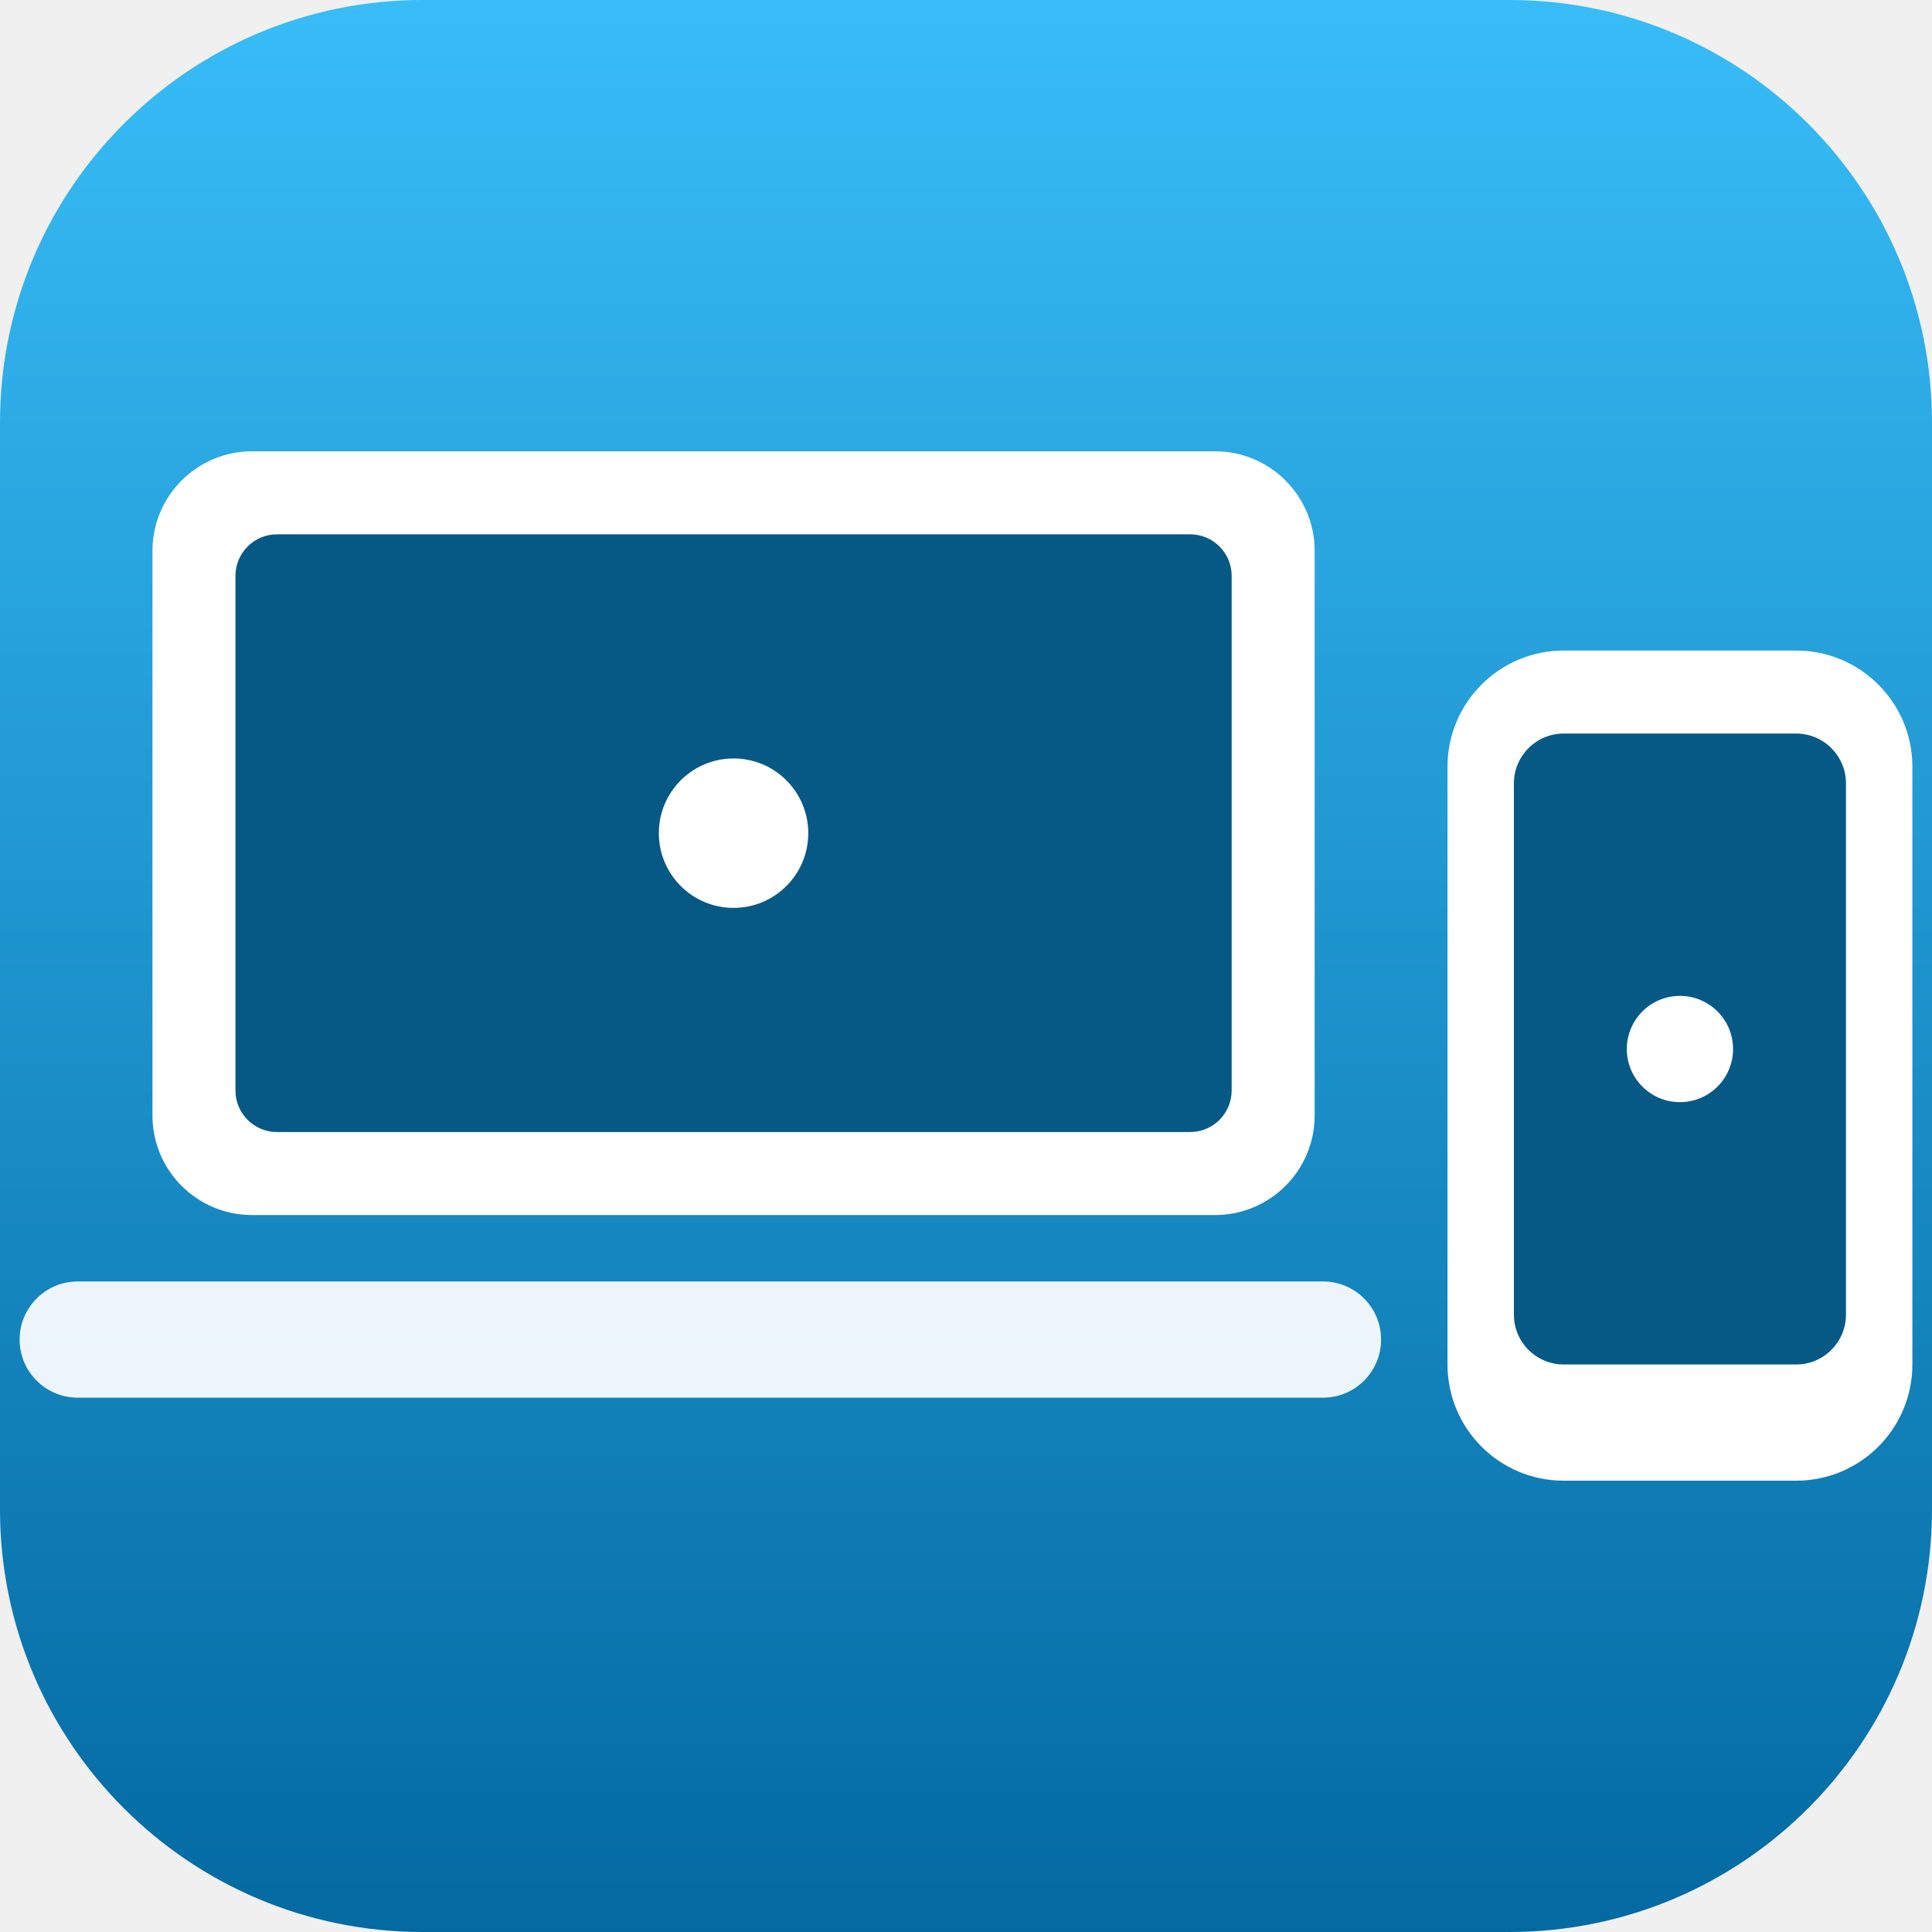
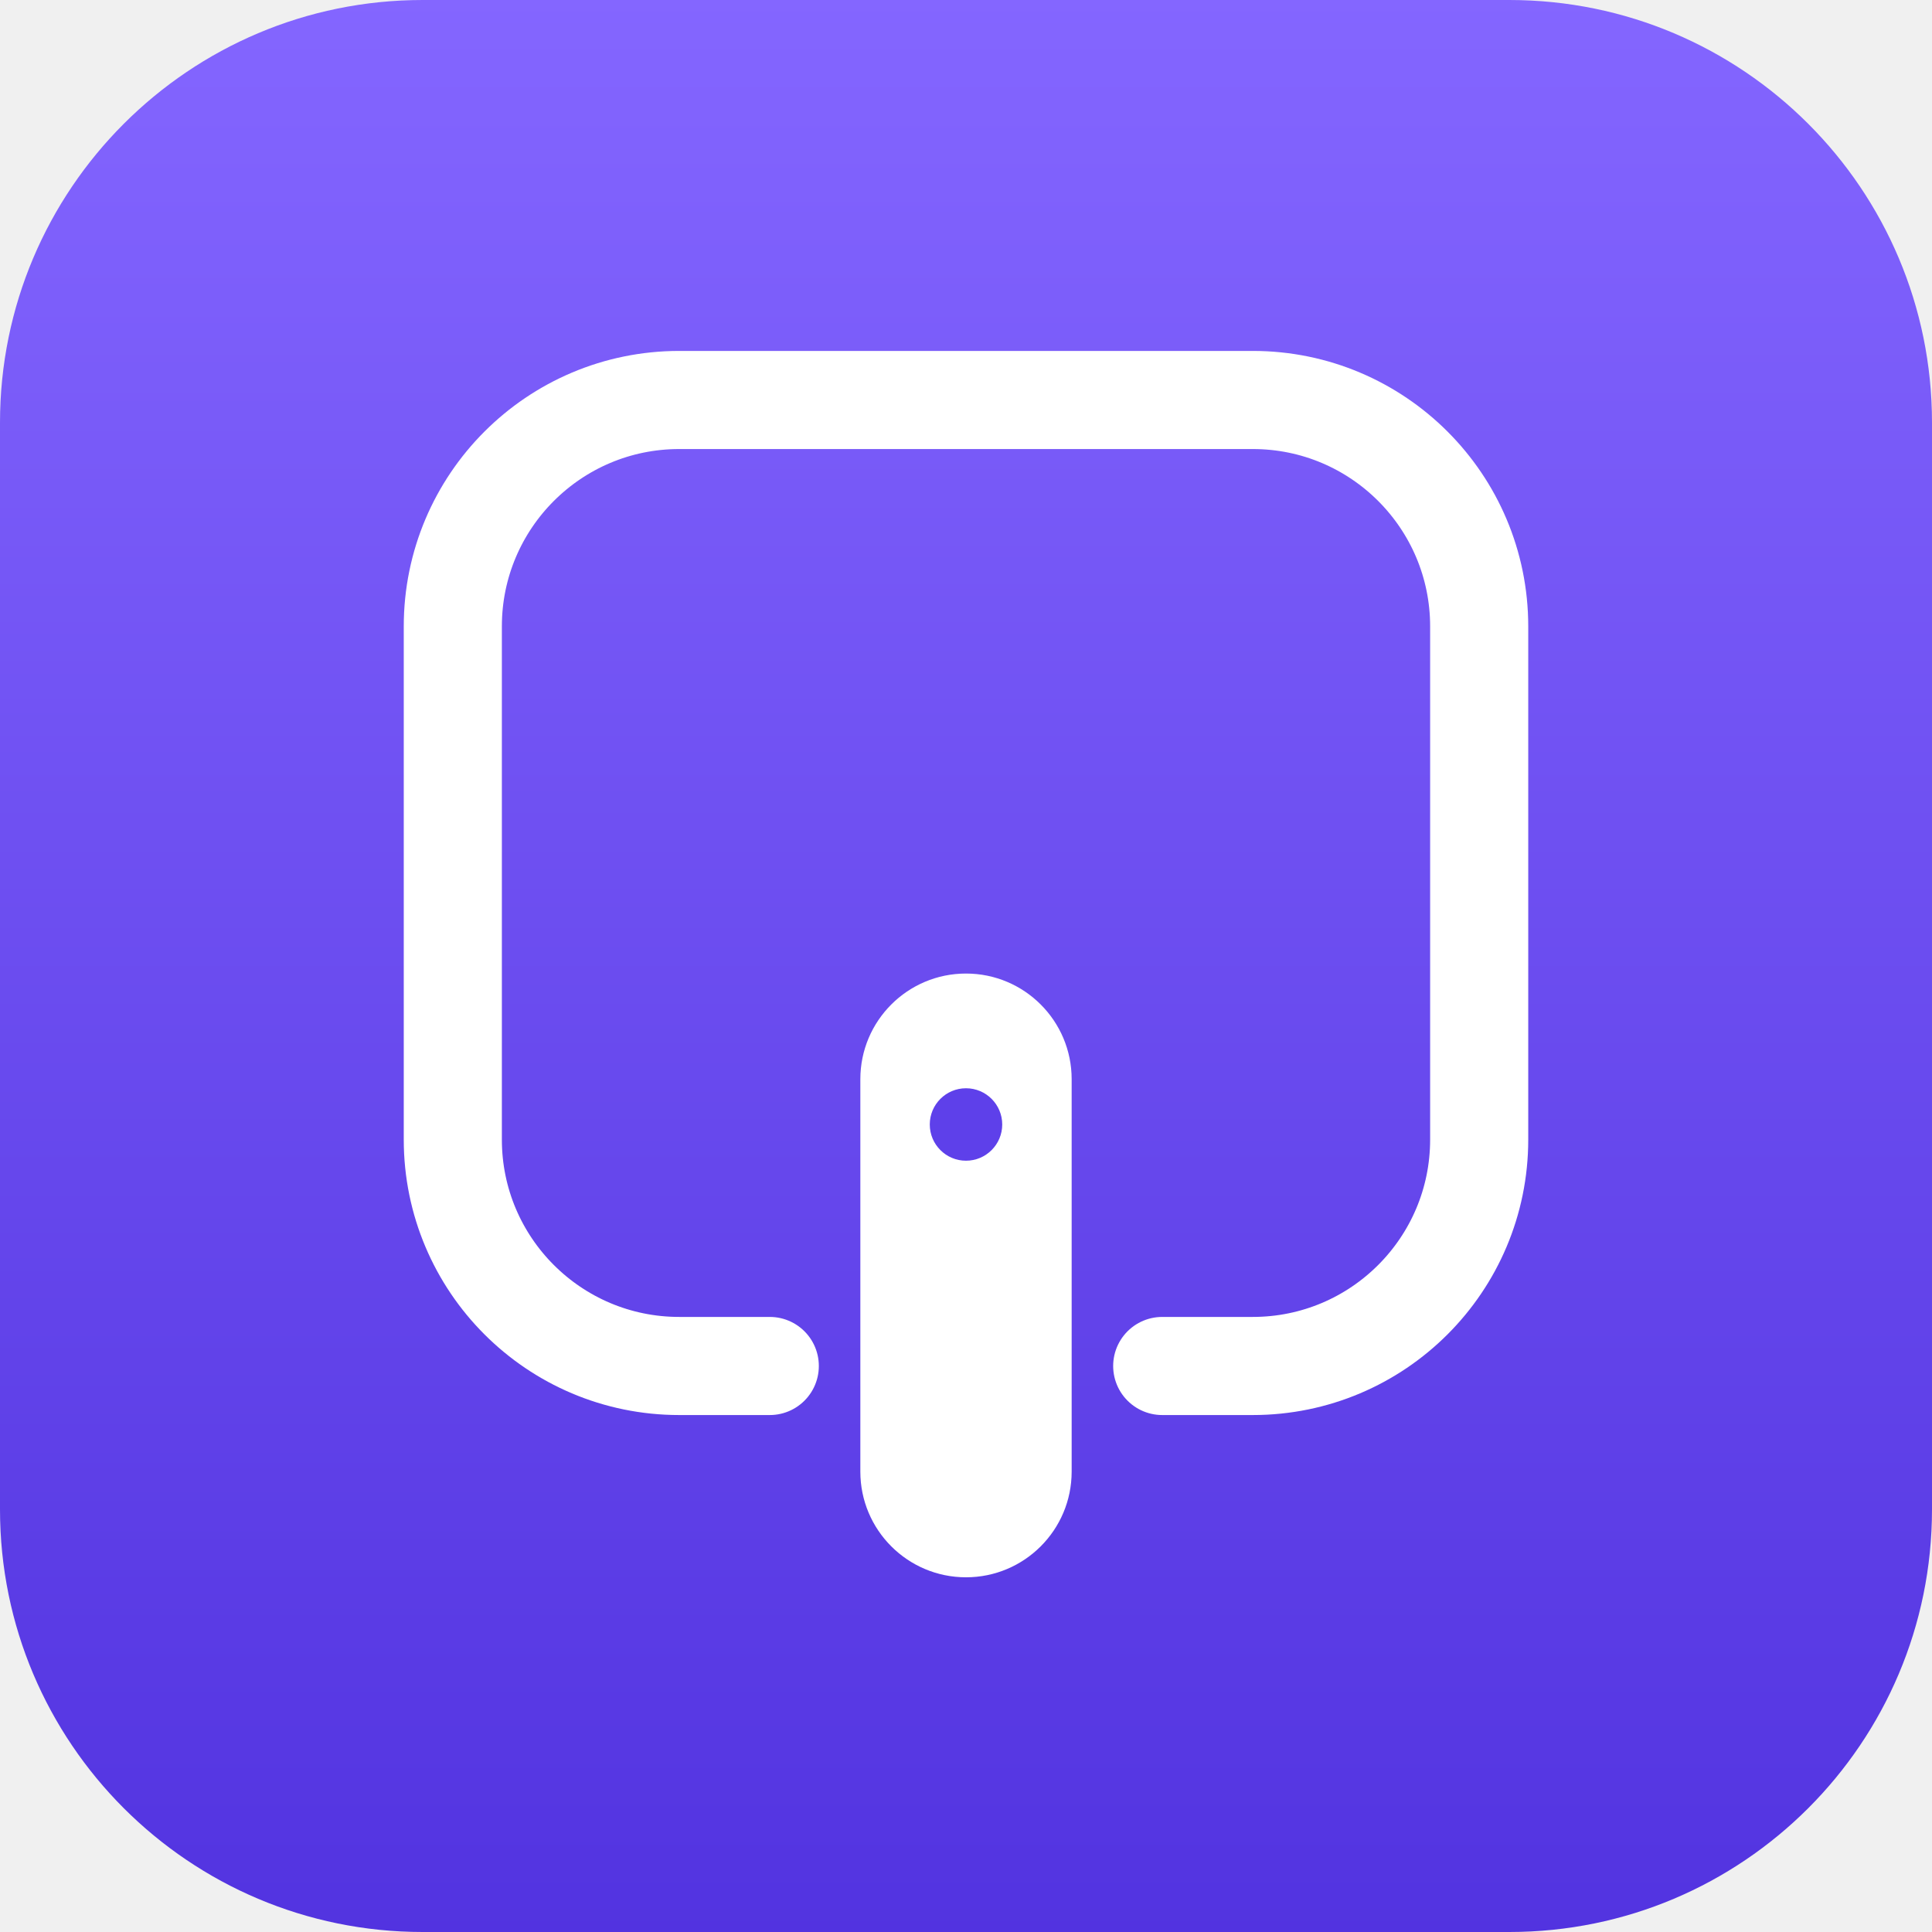
<svg xmlns="http://www.w3.org/2000/svg" viewBox="0 0 128 128" width="128" height="128">
  <defs>
    <linearGradient id="g" x1="0" y1="0" x2="0" y2="1">
-       <stop offset="0" stop-color="#38bdf8" />
-       <stop offset="1" stop-color="#0369a1" />
+       <stop offset="0" stop-color="#8466FF" />
+       <stop offset="1" stop-color="#5233E0" />
    </linearGradient>
  </defs>
  <rect width="128" height="128" rx="28" fill="url(#g)" />
-   <g transform="translate(64 64) scale(1.1) translate(-64 -64) translate(5 -1)">
-     <rect x="10" y="34" width="70" height="46" rx="6" fill="#fff" />
-     <rect x="2" y="84" width="82" height="7" rx="3.5" fill="#fff" opacity=".92" />
-     <rect x="88" y="46" width="28" height="50" rx="7" fill="#fff" />
-     <rect x="15" y="39" width="60" height="36" rx="2.5" fill="#075985" />
-     <circle cx="45" cy="57" r="4.5" fill="#fff" />
-     <rect x="92" y="51" width="20" height="38" rx="3" fill="#075985" />
-     <circle cx="102" cy="70" r="3.2" fill="#fff" />
+   <g transform="translate(0 -1.5)">
+     <path d="M51 92H45a15 15 0 0 1-15-15V43a15 15 0 0 1 15-15H83a15 15 0 0 1 15 15V77a15 15 0 0 1-15 15H77" fill="none" stroke="#fff" stroke-width="6.5" stroke-linecap="round" stroke-linejoin="round" />
+     <rect x="57" y="66" width="14" height="40" rx="7" fill="#fff" />
+     <circle cx="64" cy="76" r="2.4" fill="#5E40EA" />
  </g>
</svg>
